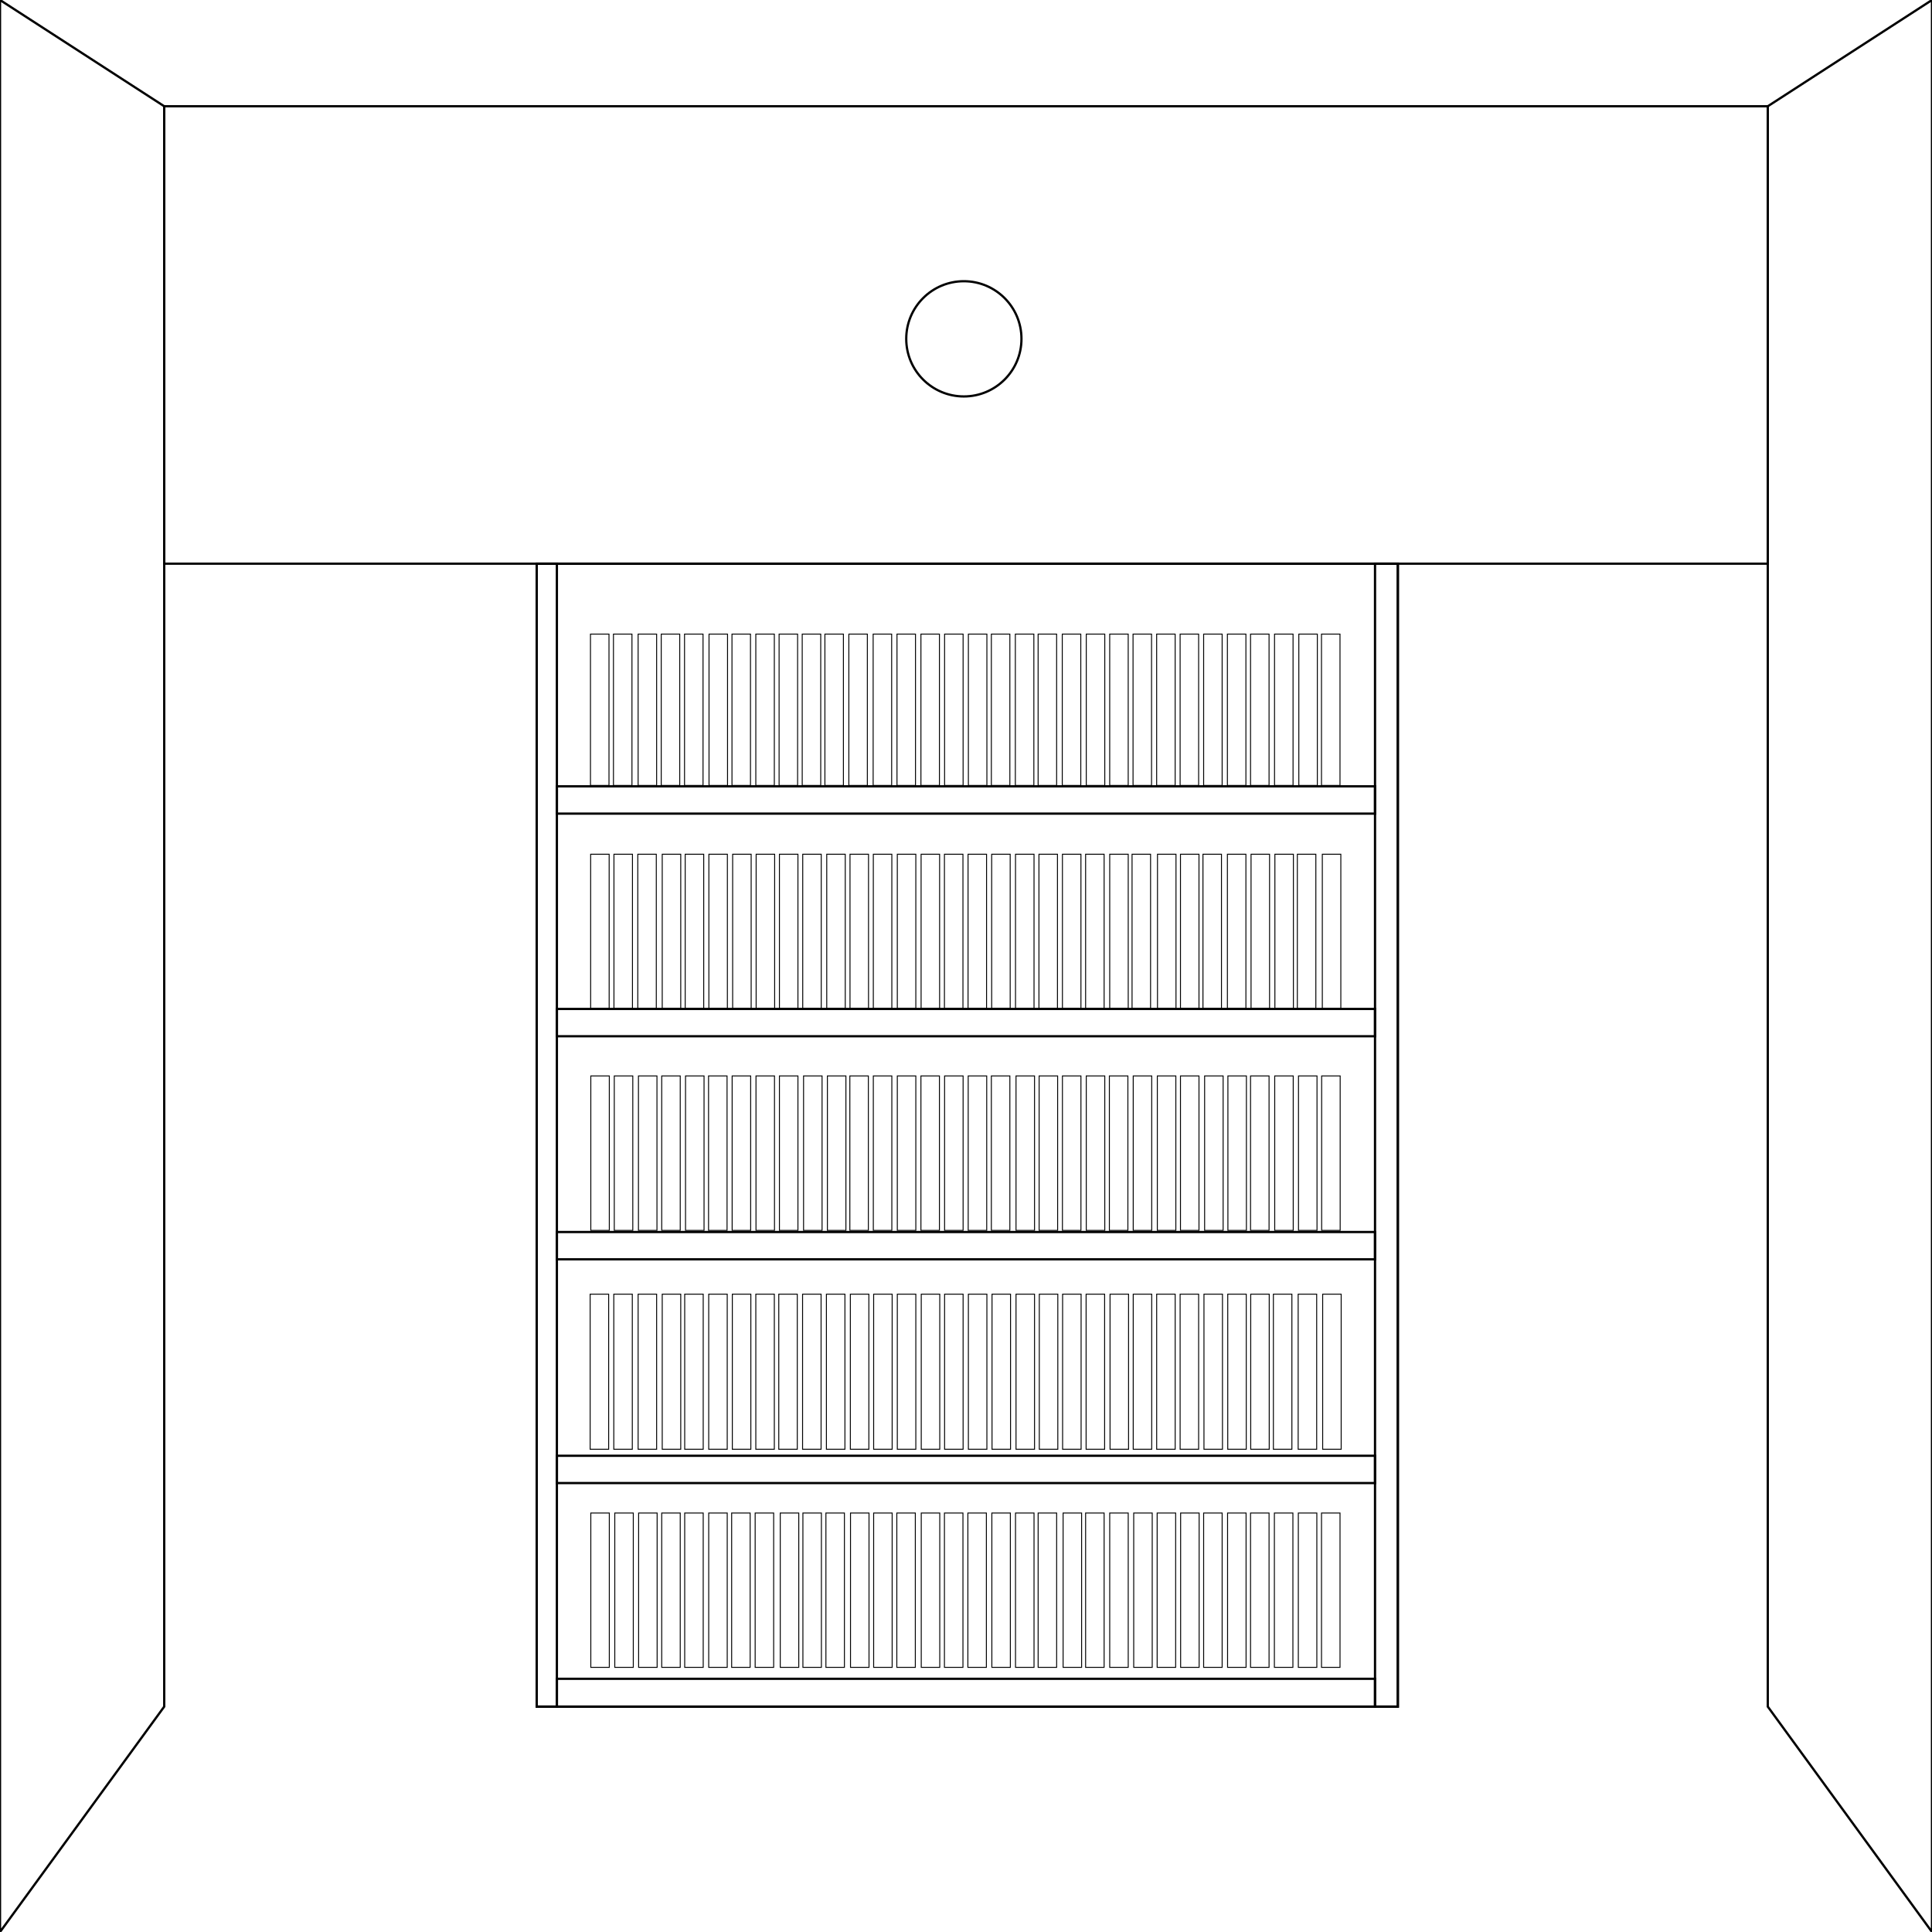
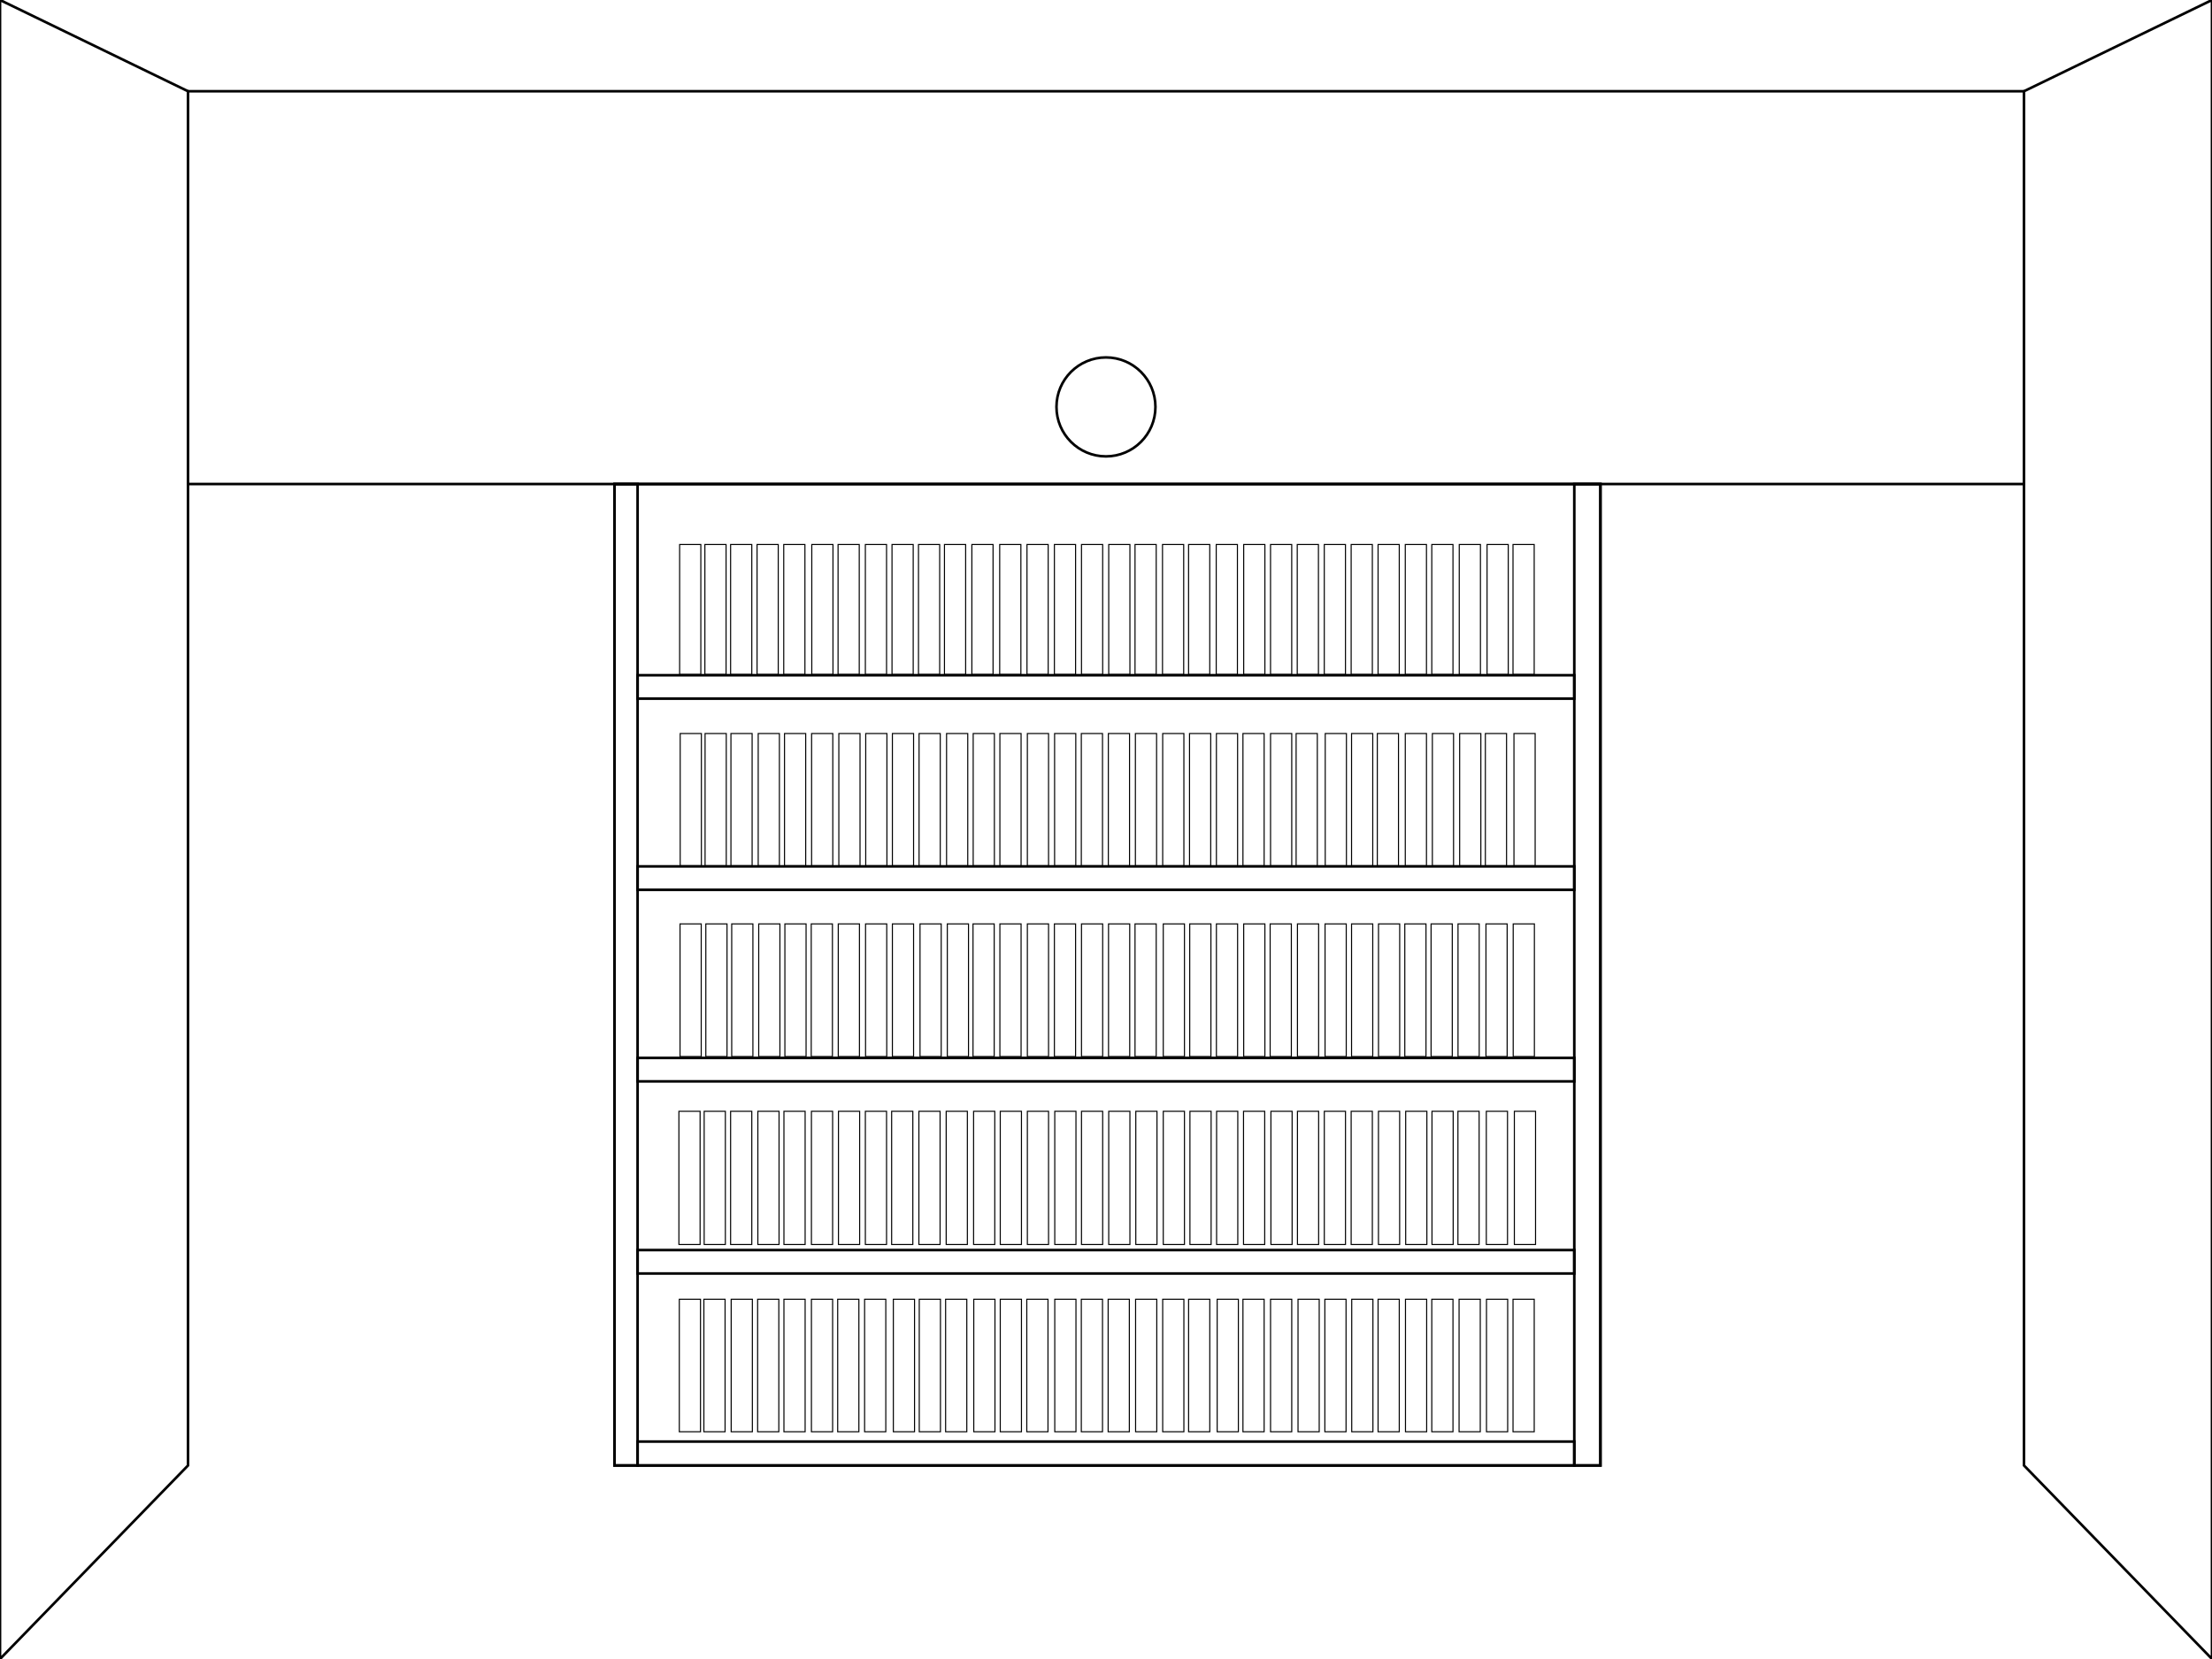
- <svg xmlns="http://www.w3.org/2000/svg" width="1024" height="1024" viewBox="0 0 1024 1024">
-   <rect x="0" y="0" width="1024" height="1024" fill="#ffffff" />
-   <rect x="0" y="0" width="1024" height="56.32" fill="none" stroke="none" />
-   <rect x="0" y="904.54" width="1024" height="119.46" fill="none" stroke="none" />
-   <rect x="87.04" y="56.32" width="849.92" height="242.442" fill="none" stroke="#000000" stroke-width="1.2" />
-   <rect x="284.488" y="298.762" width="456.397" height="605.778" fill="none" stroke="#000000" stroke-width="1.2" />
-   <rect x="178.155" y="228.096" width="667.433" height="682.076" fill="none" stroke="none" />
-   <rect x="312.965" y="336.087" width="9.81" height="80.21" fill="none" stroke="#000000" stroke-width="0.5" />
-   <rect x="325.14" y="336.087" width="9.81" height="80.21" fill="none" stroke="#000000" stroke-width="0.5" />
-   <rect x="338.217" y="336.087" width="9.81" height="80.21" fill="none" stroke="#000000" stroke-width="0.5" />
-   <rect x="350.464" y="336.087" width="9.81" height="80.21" fill="none" stroke="#000000" stroke-width="0.5" />
-   <rect x="362.813" y="336.087" width="9.81" height="80.21" fill="none" stroke="#000000" stroke-width="0.5" />
-   <rect x="375.798" y="336.087" width="9.81" height="80.21" fill="none" stroke="#000000" stroke-width="0.5" />
-   <rect x="387.963" y="336.087" width="9.81" height="80.21" fill="none" stroke="#000000" stroke-width="0.5" />
-   <rect x="400.599" y="336.087" width="9.81" height="80.21" fill="none" stroke="#000000" stroke-width="0.5" />
-   <rect x="412.938" y="336.087" width="9.81" height="80.21" fill="none" stroke="#000000" stroke-width="0.5" />
-   <rect x="425.195" y="336.087" width="9.81" height="80.21" fill="none" stroke="#000000" stroke-width="0.5" />
-   <rect x="437.217" y="336.087" width="9.81" height="80.21" fill="none" stroke="#000000" stroke-width="0.5" />
-   <rect x="449.905" y="336.087" width="9.81" height="80.21" fill="none" stroke="#000000" stroke-width="0.5" />
-   <rect x="462.787" y="336.087" width="9.81" height="80.21" fill="none" stroke="#000000" stroke-width="0.5" />
-   <rect x="475.423" y="336.087" width="9.81" height="80.21" fill="none" stroke="#000000" stroke-width="0.5" />
-   <rect x="488.11" y="336.087" width="9.81" height="80.21" fill="none" stroke="#000000" stroke-width="0.5" />
-   <rect x="500.654" y="336.087" width="9.81" height="80.21" fill="none" stroke="#000000" stroke-width="0.5" />
-   <rect x="513.26" y="336.087" width="9.81" height="80.21" fill="none" stroke="#000000" stroke-width="0.5" />
-   <rect x="525.435" y="336.087" width="9.81" height="80.21" fill="none" stroke="#000000" stroke-width="0.5" />
-   <rect x="538.153" y="336.087" width="9.81" height="80.21" fill="none" stroke="#000000" stroke-width="0.5" />
-   <rect x="550.226" y="336.087" width="9.81" height="80.21" fill="none" stroke="#000000" stroke-width="0.5" />
-   <rect x="563.026" y="336.087" width="9.81" height="80.21" fill="none" stroke="#000000" stroke-width="0.5" />
-   <rect x="575.744" y="336.087" width="9.81" height="80.21" fill="none" stroke="#000000" stroke-width="0.5" />
-   <rect x="588.165" y="336.087" width="9.81" height="80.21" fill="none" stroke="#000000" stroke-width="0.5" />
-   <rect x="600.535" y="336.087" width="9.81" height="80.21" fill="none" stroke="#000000" stroke-width="0.5" />
-   <rect x="613.048" y="336.087" width="9.81" height="80.21" fill="none" stroke="#000000" stroke-width="0.5" />
-   <rect x="625.49" y="336.087" width="9.81" height="80.21" fill="none" stroke="#000000" stroke-width="0.5" />
-   <rect x="637.952" y="336.087" width="9.81" height="80.21" fill="none" stroke="#000000" stroke-width="0.5" />
-   <rect x="650.547" y="336.087" width="9.81" height="80.21" fill="none" stroke="#000000" stroke-width="0.5" />
-   <rect x="662.815" y="336.087" width="9.81" height="80.21" fill="none" stroke="#000000" stroke-width="0.5" />
-   <rect x="675.533" y="336.087" width="9.81" height="80.21" fill="none" stroke="#000000" stroke-width="0.5" />
-   <rect x="688.404" y="336.087" width="9.81" height="80.21" fill="none" stroke="#000000" stroke-width="0.5" />
-   <rect x="700.416" y="336.087" width="9.81" height="80.21" fill="none" stroke="#000000" stroke-width="0.5" />
-   <rect x="295.158" y="416.768" width="433.633" height="14.469" fill="none" stroke="#000000" stroke-width="1.2" />
-   <rect x="313.057" y="452.762" width="9.81" height="81.613" fill="none" stroke="#000000" stroke-width="0.5" />
-   <rect x="325.407" y="452.762" width="9.81" height="81.613" fill="none" stroke="#000000" stroke-width="0.5" />
-   <rect x="338.043" y="452.762" width="9.81" height="81.613" fill="none" stroke="#000000" stroke-width="0.5" />
-   <rect x="350.997" y="452.762" width="9.81" height="81.613" fill="none" stroke="#000000" stroke-width="0.5" />
-   <rect x="363.172" y="452.762" width="9.81" height="81.613" fill="none" stroke="#000000" stroke-width="0.5" />
-   <rect x="375.716" y="452.762" width="9.81" height="81.613" fill="none" stroke="#000000" stroke-width="0.5" />
-   <rect x="388.321" y="452.762" width="9.81" height="81.613" fill="none" stroke="#000000" stroke-width="0.5" />
-   <rect x="400.773" y="452.762" width="9.81" height="81.613" fill="none" stroke="#000000" stroke-width="0.5" />
-   <rect x="413.112" y="452.762" width="9.81" height="81.613" fill="none" stroke="#000000" stroke-width="0.5" />
-   <rect x="425.462" y="452.762" width="9.81" height="81.613" fill="none" stroke="#000000" stroke-width="0.5" />
-   <rect x="438.19" y="452.762" width="9.81" height="81.613" fill="none" stroke="#000000" stroke-width="0.5" />
-   <rect x="450.519" y="452.762" width="9.81" height="81.613" fill="none" stroke="#000000" stroke-width="0.5" />
-   <rect x="462.879" y="452.762" width="9.81" height="81.613" fill="none" stroke="#000000" stroke-width="0.5" />
-   <rect x="475.597" y="452.762" width="9.81" height="81.613" fill="none" stroke="#000000" stroke-width="0.5" />
-   <rect x="488.202" y="452.762" width="9.81" height="81.613" fill="none" stroke="#000000" stroke-width="0.5" />
-   <rect x="500.572" y="452.762" width="9.81" height="81.613" fill="none" stroke="#000000" stroke-width="0.5" />
-   <rect x="513.085" y="452.762" width="9.81" height="81.613" fill="none" stroke="#000000" stroke-width="0.5" />
-   <rect x="525.609" y="452.762" width="9.81" height="81.613" fill="none" stroke="#000000" stroke-width="0.5" />
-   <rect x="538.245" y="452.762" width="9.81" height="81.613" fill="none" stroke="#000000" stroke-width="0.5" />
-   <rect x="550.666" y="452.762" width="9.81" height="81.613" fill="none" stroke="#000000" stroke-width="0.5" />
-   <rect x="563.108" y="452.762" width="9.81" height="81.613" fill="none" stroke="#000000" stroke-width="0.5" />
-   <rect x="575.396" y="452.762" width="9.81" height="81.613" fill="none" stroke="#000000" stroke-width="0.5" />
-   <rect x="588.175" y="452.762" width="9.81" height="81.613" fill="none" stroke="#000000" stroke-width="0.5" />
-   <rect x="600.013" y="452.762" width="9.81" height="81.613" fill="none" stroke="#000000" stroke-width="0.5" />
-   <rect x="613.489" y="452.762" width="9.81" height="81.613" fill="none" stroke="#000000" stroke-width="0.5" />
-   <rect x="625.674" y="452.762" width="9.81" height="81.613" fill="none" stroke="#000000" stroke-width="0.5" />
-   <rect x="637.594" y="452.762" width="9.81" height="81.613" fill="none" stroke="#000000" stroke-width="0.5" />
-   <rect x="650.547" y="452.762" width="9.81" height="81.613" fill="none" stroke="#000000" stroke-width="0.5" />
-   <rect x="663.081" y="452.762" width="9.81" height="81.613" fill="none" stroke="#000000" stroke-width="0.5" />
-   <rect x="675.717" y="452.762" width="9.81" height="81.613" fill="none" stroke="#000000" stroke-width="0.5" />
-   <rect x="687.616" y="452.762" width="9.81" height="81.613" fill="none" stroke="#000000" stroke-width="0.5" />
-   <rect x="700.856" y="452.762" width="9.81" height="81.613" fill="none" stroke="#000000" stroke-width="0.5" />
-   <rect x="295.158" y="534.764" width="433.633" height="14.469" fill="none" stroke="#000000" stroke-width="1.2" />
-   <rect x="313.139" y="570.266" width="9.81" height="81.869" fill="none" stroke="#000000" stroke-width="0.5" />
-   <rect x="325.581" y="570.266" width="9.81" height="81.869" fill="none" stroke="#000000" stroke-width="0.5" />
-   <rect x="338.391" y="570.266" width="9.81" height="81.869" fill="none" stroke="#000000" stroke-width="0.5" />
-   <rect x="350.73" y="570.266" width="9.81" height="81.869" fill="none" stroke="#000000" stroke-width="0.5" />
-   <rect x="363.346" y="570.266" width="9.81" height="81.869" fill="none" stroke="#000000" stroke-width="0.5" />
-   <rect x="375.542" y="570.266" width="9.81" height="81.869" fill="none" stroke="#000000" stroke-width="0.5" />
-   <rect x="388.055" y="570.266" width="9.81" height="81.869" fill="none" stroke="#000000" stroke-width="0.5" />
-   <rect x="400.691" y="570.266" width="9.81" height="81.869" fill="none" stroke="#000000" stroke-width="0.5" />
-   <rect x="413.112" y="570.266" width="9.81" height="81.869" fill="none" stroke="#000000" stroke-width="0.5" />
-   <rect x="425.902" y="570.266" width="9.81" height="81.869" fill="none" stroke="#000000" stroke-width="0.5" />
-   <rect x="438.538" y="570.266" width="9.81" height="81.869" fill="none" stroke="#000000" stroke-width="0.5" />
-   <rect x="450.437" y="570.266" width="9.81" height="81.869" fill="none" stroke="#000000" stroke-width="0.5" />
-   <rect x="462.879" y="570.266" width="9.81" height="81.869" fill="none" stroke="#000000" stroke-width="0.5" />
-   <rect x="475.597" y="570.266" width="9.81" height="81.869" fill="none" stroke="#000000" stroke-width="0.5" />
-   <rect x="488.11" y="570.266" width="9.81" height="81.869" fill="none" stroke="#000000" stroke-width="0.5" />
-   <rect x="500.654" y="570.266" width="9.81" height="81.869" fill="none" stroke="#000000" stroke-width="0.5" />
-   <rect x="513.167" y="570.266" width="9.81" height="81.869" fill="none" stroke="#000000" stroke-width="0.5" />
-   <rect x="525.435" y="570.266" width="9.81" height="81.869" fill="none" stroke="#000000" stroke-width="0.5" />
-   <rect x="538.511" y="570.266" width="9.81" height="81.869" fill="none" stroke="#000000" stroke-width="0.5" />
-   <rect x="550.758" y="570.266" width="9.81" height="81.869" fill="none" stroke="#000000" stroke-width="0.5" />
-   <rect x="563.108" y="570.266" width="9.81" height="81.869" fill="none" stroke="#000000" stroke-width="0.5" />
-   <rect x="575.744" y="570.266" width="9.81" height="81.869" fill="none" stroke="#000000" stroke-width="0.5" />
-   <rect x="587.991" y="570.266" width="9.81" height="81.869" fill="none" stroke="#000000" stroke-width="0.5" />
-   <rect x="600.627" y="570.266" width="9.81" height="81.869" fill="none" stroke="#000000" stroke-width="0.5" />
-   <rect x="613.407" y="570.266" width="9.81" height="81.869" fill="none" stroke="#000000" stroke-width="0.5" />
-   <rect x="625.674" y="570.266" width="9.81" height="81.869" fill="none" stroke="#000000" stroke-width="0.5" />
-   <rect x="638.474" y="570.266" width="9.81" height="81.869" fill="none" stroke="#000000" stroke-width="0.5" />
-   <rect x="650.813" y="570.266" width="9.81" height="81.869" fill="none" stroke="#000000" stroke-width="0.5" />
-   <rect x="662.815" y="570.266" width="9.81" height="81.869" fill="none" stroke="#000000" stroke-width="0.5" />
-   <rect x="675.625" y="570.266" width="9.81" height="81.869" fill="none" stroke="#000000" stroke-width="0.5" />
-   <rect x="688.23" y="570.266" width="9.81" height="81.869" fill="none" stroke="#000000" stroke-width="0.5" />
-   <rect x="700.508" y="570.266" width="9.81" height="81.869" fill="none" stroke="#000000" stroke-width="0.5" />
-   <rect x="295.158" y="652.995" width="433.633" height="14.469" fill="none" stroke="#000000" stroke-width="1.2" />
-   <rect x="312.791" y="685.937" width="9.81" height="82.197" fill="none" stroke="#000000" stroke-width="0.5" />
-   <rect x="325.325" y="685.937" width="9.81" height="82.197" fill="none" stroke="#000000" stroke-width="0.5" />
-   <rect x="338.217" y="685.937" width="9.81" height="82.197" fill="none" stroke="#000000" stroke-width="0.5" />
-   <rect x="350.997" y="685.937" width="9.81" height="82.197" fill="none" stroke="#000000" stroke-width="0.5" />
-   <rect x="362.906" y="685.937" width="9.81" height="82.197" fill="none" stroke="#000000" stroke-width="0.5" />
-   <rect x="375.634" y="685.937" width="9.81" height="82.197" fill="none" stroke="#000000" stroke-width="0.5" />
-   <rect x="388.147" y="685.937" width="9.81" height="82.197" fill="none" stroke="#000000" stroke-width="0.5" />
-   <rect x="400.599" y="685.937" width="9.81" height="82.197" fill="none" stroke="#000000" stroke-width="0.5" />
-   <rect x="412.764" y="685.937" width="9.81" height="82.197" fill="none" stroke="#000000" stroke-width="0.5" />
-   <rect x="425.38" y="685.937" width="9.81" height="82.197" fill="none" stroke="#000000" stroke-width="0.5" />
-   <rect x="438.016" y="685.937" width="9.81" height="82.197" fill="none" stroke="#000000" stroke-width="0.5" />
-   <rect x="450.703" y="685.937" width="9.81" height="82.197" fill="none" stroke="#000000" stroke-width="0.5" />
-   <rect x="463.053" y="685.937" width="9.81" height="82.197" fill="none" stroke="#000000" stroke-width="0.5" />
-   <rect x="475.597" y="685.937" width="9.81" height="82.197" fill="none" stroke="#000000" stroke-width="0.5" />
-   <rect x="488.284" y="685.937" width="9.81" height="82.197" fill="none" stroke="#000000" stroke-width="0.5" />
-   <rect x="500.654" y="685.937" width="9.81" height="82.197" fill="none" stroke="#000000" stroke-width="0.5" />
-   <rect x="513.26" y="685.937" width="9.81" height="82.197" fill="none" stroke="#000000" stroke-width="0.5" />
-   <rect x="525.793" y="685.937" width="9.81" height="82.197" fill="none" stroke="#000000" stroke-width="0.5" />
-   <rect x="538.511" y="685.937" width="9.81" height="82.197" fill="none" stroke="#000000" stroke-width="0.5" />
-   <rect x="550.851" y="685.937" width="9.81" height="82.197" fill="none" stroke="#000000" stroke-width="0.5" />
-   <rect x="563.2" y="685.937" width="9.81" height="82.197" fill="none" stroke="#000000" stroke-width="0.5" />
-   <rect x="575.662" y="685.937" width="9.81" height="82.197" fill="none" stroke="#000000" stroke-width="0.5" />
-   <rect x="588.349" y="685.937" width="9.81" height="82.197" fill="none" stroke="#000000" stroke-width="0.5" />
-   <rect x="600.627" y="685.937" width="9.81" height="82.197" fill="none" stroke="#000000" stroke-width="0.5" />
-   <rect x="613.059" y="685.937" width="9.81" height="82.197" fill="none" stroke="#000000" stroke-width="0.5" />
-   <rect x="625.49" y="685.937" width="9.81" height="82.197" fill="none" stroke="#000000" stroke-width="0.5" />
-   <rect x="638.126" y="685.937" width="9.81" height="82.197" fill="none" stroke="#000000" stroke-width="0.5" />
-   <rect x="650.731" y="685.937" width="9.81" height="82.197" fill="none" stroke="#000000" stroke-width="0.5" />
-   <rect x="662.907" y="685.937" width="9.81" height="82.197" fill="none" stroke="#000000" stroke-width="0.5" />
-   <rect x="674.918" y="685.937" width="9.81" height="82.197" fill="none" stroke="#000000" stroke-width="0.5" />
-   <rect x="688.056" y="685.937" width="9.81" height="82.197" fill="none" stroke="#000000" stroke-width="0.5" />
-   <rect x="701.041" y="685.937" width="9.81" height="82.197" fill="none" stroke="#000000" stroke-width="0.5" />
-   <rect x="295.158" y="771.584" width="433.633" height="14.469" fill="none" stroke="#000000" stroke-width="1.2" />
-   <rect x="313.139" y="801.935" width="9.81" height="81.797" fill="none" stroke="#000000" stroke-width="0.5" />
-   <rect x="325.847" y="801.935" width="9.81" height="81.797" fill="none" stroke="#000000" stroke-width="0.5" />
-   <rect x="338.483" y="801.935" width="9.81" height="81.797" fill="none" stroke="#000000" stroke-width="0.5" />
-   <rect x="350.73" y="801.935" width="9.81" height="81.797" fill="none" stroke="#000000" stroke-width="0.5" />
-   <rect x="362.906" y="801.935" width="9.81" height="81.797" fill="none" stroke="#000000" stroke-width="0.5" />
-   <rect x="375.634" y="801.935" width="9.81" height="81.797" fill="none" stroke="#000000" stroke-width="0.5" />
-   <rect x="387.789" y="801.935" width="9.81" height="81.797" fill="none" stroke="#000000" stroke-width="0.5" />
-   <rect x="400.251" y="801.935" width="9.81" height="81.797" fill="none" stroke="#000000" stroke-width="0.5" />
-   <rect x="413.553" y="801.935" width="9.81" height="81.797" fill="none" stroke="#000000" stroke-width="0.5" />
-   <rect x="425.554" y="801.935" width="9.81" height="81.797" fill="none" stroke="#000000" stroke-width="0.5" />
-   <rect x="437.75" y="801.935" width="9.81" height="81.797" fill="none" stroke="#000000" stroke-width="0.5" />
-   <rect x="450.785" y="801.935" width="9.81" height="81.797" fill="none" stroke="#000000" stroke-width="0.5" />
-   <rect x="463.053" y="801.935" width="9.81" height="81.797" fill="none" stroke="#000000" stroke-width="0.5" />
-   <rect x="475.331" y="801.935" width="9.81" height="81.797" fill="none" stroke="#000000" stroke-width="0.5" />
-   <rect x="488.284" y="801.935" width="9.81" height="81.797" fill="none" stroke="#000000" stroke-width="0.5" />
-   <rect x="500.572" y="801.935" width="9.81" height="81.797" fill="none" stroke="#000000" stroke-width="0.5" />
-   <rect x="512.993" y="801.935" width="9.81" height="81.797" fill="none" stroke="#000000" stroke-width="0.5" />
-   <rect x="525.701" y="801.935" width="9.81" height="81.797" fill="none" stroke="#000000" stroke-width="0.5" />
-   <rect x="538.245" y="801.935" width="9.81" height="81.797" fill="none" stroke="#000000" stroke-width="0.5" />
-   <rect x="550.236" y="801.935" width="9.81" height="81.797" fill="none" stroke="#000000" stroke-width="0.5" />
-   <rect x="563.466" y="801.935" width="9.81" height="81.797" fill="none" stroke="#000000" stroke-width="0.5" />
-   <rect x="575.396" y="801.935" width="9.81" height="81.797" fill="none" stroke="#000000" stroke-width="0.5" />
-   <rect x="588.175" y="801.935" width="9.81" height="81.797" fill="none" stroke="#000000" stroke-width="0.5" />
-   <rect x="600.893" y="801.935" width="9.81" height="81.797" fill="none" stroke="#000000" stroke-width="0.5" />
-   <rect x="613.315" y="801.935" width="9.81" height="81.797" fill="none" stroke="#000000" stroke-width="0.5" />
-   <rect x="625.756" y="801.935" width="9.81" height="81.797" fill="none" stroke="#000000" stroke-width="0.5" />
-   <rect x="637.952" y="801.935" width="9.81" height="81.797" fill="none" stroke="#000000" stroke-width="0.5" />
-   <rect x="650.639" y="801.935" width="9.81" height="81.797" fill="none" stroke="#000000" stroke-width="0.5" />
-   <rect x="662.815" y="801.935" width="9.81" height="81.797" fill="none" stroke="#000000" stroke-width="0.5" />
-   <rect x="675.451" y="801.935" width="9.81" height="81.797" fill="none" stroke="#000000" stroke-width="0.5" />
-   <rect x="688.138" y="801.935" width="9.81" height="81.797" fill="none" stroke="#000000" stroke-width="0.5" />
-   <rect x="700.426" y="801.935" width="9.81" height="81.797" fill="none" stroke="#000000" stroke-width="0.5" />
-   <rect x="295.158" y="889.795" width="433.633" height="14.756" fill="none" stroke="#000000" stroke-width="1.2" />
-   <rect x="284.488" y="298.762" width="10.67" height="605.778" fill="none" stroke="#000000" stroke-width="1.2" />
-   <rect x="728.791" y="298.762" width="12.093" height="605.778" fill="none" stroke="#000000" stroke-width="1.2" />
-   <polygon points="0,0 87.04,56.32 87.04,904.54 0,1024" fill="none" stroke="#000000" stroke-width="1.2" />
-   <polygon points="1024,0 936.96,56.32 936.96,904.54 1024,1024" fill="none" stroke="#000000" stroke-width="1.2" />
-   <circle cx="510.863" cy="179.589" r="30.536" fill="none" stroke="#000000" stroke-width="1.2" />
+ <svg xmlns="http://www.w3.org/2000/svg" width="1024" height="768" viewBox="0 0 1024 768">
+   <rect x="0" y="0" width="1024" height="768" fill="#ffffff" />
+   <rect x="0" y="0" width="1024" height="42.24" fill="none" stroke="none" />
+   <rect x="0" y="678.405" width="1024" height="89.595" fill="none" stroke="none" />
+   <rect x="87.04" y="42.24" width="849.92" height="181.832" fill="none" stroke="#000000" stroke-width="1.2" />
+   <rect x="284.488" y="224.072" width="456.397" height="454.333" fill="none" stroke="#000000" stroke-width="1.2" />
+   <rect x="295.158" y="234.923" width="433.633" height="443.489" fill="none" stroke="none" />
+   <rect x="314.624" y="252.065" width="9.81" height="60.157" fill="none" stroke="#000000" stroke-width="0.5" />
+   <rect x="326.308" y="252.065" width="9.81" height="60.157" fill="none" stroke="#000000" stroke-width="0.5" />
+   <rect x="338.217" y="252.065" width="9.81" height="60.157" fill="none" stroke="#000000" stroke-width="0.5" />
+   <rect x="350.464" y="252.065" width="9.81" height="60.157" fill="none" stroke="#000000" stroke-width="0.5" />
+   <rect x="362.813" y="252.065" width="9.81" height="60.157" fill="none" stroke="#000000" stroke-width="0.5" />
+   <rect x="375.798" y="252.065" width="9.81" height="60.157" fill="none" stroke="#000000" stroke-width="0.5" />
+   <rect x="387.963" y="252.065" width="9.81" height="60.157" fill="none" stroke="#000000" stroke-width="0.5" />
+   <rect x="400.599" y="252.065" width="9.81" height="60.157" fill="none" stroke="#000000" stroke-width="0.5" />
+   <rect x="412.938" y="252.065" width="9.81" height="60.157" fill="none" stroke="#000000" stroke-width="0.5" />
+   <rect x="425.195" y="252.065" width="9.81" height="60.157" fill="none" stroke="#000000" stroke-width="0.5" />
+   <rect x="437.217" y="252.065" width="9.81" height="60.157" fill="none" stroke="#000000" stroke-width="0.5" />
+   <rect x="449.905" y="252.065" width="9.81" height="60.157" fill="none" stroke="#000000" stroke-width="0.5" />
+   <rect x="462.787" y="252.065" width="9.81" height="60.157" fill="none" stroke="#000000" stroke-width="0.5" />
+   <rect x="475.423" y="252.065" width="9.81" height="60.157" fill="none" stroke="#000000" stroke-width="0.5" />
+   <rect x="488.11" y="252.065" width="9.81" height="60.157" fill="none" stroke="#000000" stroke-width="0.5" />
+   <rect x="500.654" y="252.065" width="9.81" height="60.157" fill="none" stroke="#000000" stroke-width="0.5" />
+   <rect x="513.26" y="252.065" width="9.81" height="60.157" fill="none" stroke="#000000" stroke-width="0.5" />
+   <rect x="525.435" y="252.065" width="9.81" height="60.157" fill="none" stroke="#000000" stroke-width="0.5" />
+   <rect x="538.153" y="252.065" width="9.81" height="60.157" fill="none" stroke="#000000" stroke-width="0.5" />
+   <rect x="550.226" y="252.065" width="9.81" height="60.157" fill="none" stroke="#000000" stroke-width="0.5" />
+   <rect x="563.026" y="252.065" width="9.81" height="60.157" fill="none" stroke="#000000" stroke-width="0.5" />
+   <rect x="575.744" y="252.065" width="9.81" height="60.157" fill="none" stroke="#000000" stroke-width="0.5" />
+   <rect x="588.165" y="252.065" width="9.81" height="60.157" fill="none" stroke="#000000" stroke-width="0.5" />
+   <rect x="600.535" y="252.065" width="9.81" height="60.157" fill="none" stroke="#000000" stroke-width="0.5" />
+   <rect x="613.048" y="252.065" width="9.81" height="60.157" fill="none" stroke="#000000" stroke-width="0.5" />
+   <rect x="625.49" y="252.065" width="9.81" height="60.157" fill="none" stroke="#000000" stroke-width="0.5" />
+   <rect x="637.952" y="252.065" width="9.81" height="60.157" fill="none" stroke="#000000" stroke-width="0.5" />
+   <rect x="650.547" y="252.065" width="9.81" height="60.157" fill="none" stroke="#000000" stroke-width="0.5" />
+   <rect x="662.815" y="252.065" width="9.81" height="60.157" fill="none" stroke="#000000" stroke-width="0.5" />
+   <rect x="675.533" y="252.065" width="9.81" height="60.157" fill="none" stroke="#000000" stroke-width="0.5" />
+   <rect x="688.404" y="252.065" width="9.81" height="60.157" fill="none" stroke="#000000" stroke-width="0.5" />
+   <rect x="700.416" y="252.065" width="9.81" height="60.157" fill="none" stroke="#000000" stroke-width="0.5" />
+   <rect x="295.158" y="312.576" width="433.633" height="10.852" fill="none" stroke="#000000" stroke-width="1.2" />
+   <rect x="314.88" y="339.571" width="9.81" height="61.21" fill="none" stroke="#000000" stroke-width="0.5" />
+   <rect x="326.4" y="339.571" width="9.81" height="61.21" fill="none" stroke="#000000" stroke-width="0.5" />
+   <rect x="338.371" y="339.571" width="9.81" height="61.21" fill="none" stroke="#000000" stroke-width="0.5" />
+   <rect x="350.997" y="339.571" width="9.81" height="61.21" fill="none" stroke="#000000" stroke-width="0.5" />
+   <rect x="363.172" y="339.571" width="9.81" height="61.21" fill="none" stroke="#000000" stroke-width="0.5" />
+   <rect x="375.716" y="339.571" width="9.81" height="61.21" fill="none" stroke="#000000" stroke-width="0.5" />
+   <rect x="388.321" y="339.571" width="9.81" height="61.21" fill="none" stroke="#000000" stroke-width="0.5" />
+   <rect x="400.773" y="339.571" width="9.81" height="61.21" fill="none" stroke="#000000" stroke-width="0.5" />
+   <rect x="413.112" y="339.571" width="9.81" height="61.21" fill="none" stroke="#000000" stroke-width="0.5" />
+   <rect x="425.462" y="339.571" width="9.81" height="61.21" fill="none" stroke="#000000" stroke-width="0.5" />
+   <rect x="438.19" y="339.571" width="9.81" height="61.21" fill="none" stroke="#000000" stroke-width="0.5" />
+   <rect x="450.519" y="339.571" width="9.81" height="61.21" fill="none" stroke="#000000" stroke-width="0.5" />
+   <rect x="462.879" y="339.571" width="9.81" height="61.21" fill="none" stroke="#000000" stroke-width="0.5" />
+   <rect x="475.597" y="339.571" width="9.81" height="61.21" fill="none" stroke="#000000" stroke-width="0.5" />
+   <rect x="488.202" y="339.571" width="9.81" height="61.21" fill="none" stroke="#000000" stroke-width="0.5" />
+   <rect x="500.572" y="339.571" width="9.81" height="61.21" fill="none" stroke="#000000" stroke-width="0.5" />
+   <rect x="513.085" y="339.571" width="9.81" height="61.21" fill="none" stroke="#000000" stroke-width="0.5" />
+   <rect x="525.609" y="339.571" width="9.81" height="61.21" fill="none" stroke="#000000" stroke-width="0.5" />
+   <rect x="538.245" y="339.571" width="9.81" height="61.21" fill="none" stroke="#000000" stroke-width="0.5" />
+   <rect x="550.666" y="339.571" width="9.81" height="61.21" fill="none" stroke="#000000" stroke-width="0.5" />
+   <rect x="563.108" y="339.571" width="9.81" height="61.21" fill="none" stroke="#000000" stroke-width="0.5" />
+   <rect x="575.396" y="339.571" width="9.81" height="61.21" fill="none" stroke="#000000" stroke-width="0.5" />
+   <rect x="588.175" y="339.571" width="9.81" height="61.21" fill="none" stroke="#000000" stroke-width="0.5" />
+   <rect x="600.013" y="339.571" width="9.81" height="61.21" fill="none" stroke="#000000" stroke-width="0.5" />
+   <rect x="613.489" y="339.571" width="9.81" height="61.21" fill="none" stroke="#000000" stroke-width="0.5" />
+   <rect x="625.674" y="339.571" width="9.81" height="61.21" fill="none" stroke="#000000" stroke-width="0.5" />
+   <rect x="637.594" y="339.571" width="9.81" height="61.21" fill="none" stroke="#000000" stroke-width="0.5" />
+   <rect x="650.547" y="339.571" width="9.81" height="61.21" fill="none" stroke="#000000" stroke-width="0.5" />
+   <rect x="663.081" y="339.571" width="9.81" height="61.21" fill="none" stroke="#000000" stroke-width="0.5" />
+   <rect x="675.717" y="339.571" width="9.81" height="61.21" fill="none" stroke="#000000" stroke-width="0.5" />
+   <rect x="687.616" y="339.571" width="9.81" height="61.21" fill="none" stroke="#000000" stroke-width="0.5" />
+   <rect x="700.856" y="339.571" width="9.81" height="61.21" fill="none" stroke="#000000" stroke-width="0.5" />
+   <rect x="295.158" y="401.073" width="433.633" height="10.852" fill="none" stroke="#000000" stroke-width="1.2" />
+   <rect x="314.808" y="427.699" width="9.81" height="61.402" fill="none" stroke="#000000" stroke-width="0.5" />
+   <rect x="326.748" y="427.699" width="9.81" height="61.402" fill="none" stroke="#000000" stroke-width="0.5" />
+   <rect x="338.729" y="427.699" width="9.81" height="61.402" fill="none" stroke="#000000" stroke-width="0.5" />
+   <rect x="351.232" y="427.699" width="9.81" height="61.402" fill="none" stroke="#000000" stroke-width="0.5" />
+   <rect x="363.346" y="427.699" width="9.81" height="61.402" fill="none" stroke="#000000" stroke-width="0.5" />
+   <rect x="375.542" y="427.699" width="9.81" height="61.402" fill="none" stroke="#000000" stroke-width="0.5" />
+   <rect x="388.055" y="427.699" width="9.81" height="61.402" fill="none" stroke="#000000" stroke-width="0.5" />
+   <rect x="400.691" y="427.699" width="9.81" height="61.402" fill="none" stroke="#000000" stroke-width="0.5" />
+   <rect x="413.112" y="427.699" width="9.81" height="61.402" fill="none" stroke="#000000" stroke-width="0.5" />
+   <rect x="425.902" y="427.699" width="9.81" height="61.402" fill="none" stroke="#000000" stroke-width="0.5" />
+   <rect x="438.538" y="427.699" width="9.81" height="61.402" fill="none" stroke="#000000" stroke-width="0.5" />
+   <rect x="450.437" y="427.699" width="9.81" height="61.402" fill="none" stroke="#000000" stroke-width="0.5" />
+   <rect x="462.879" y="427.699" width="9.81" height="61.402" fill="none" stroke="#000000" stroke-width="0.5" />
+   <rect x="475.597" y="427.699" width="9.81" height="61.402" fill="none" stroke="#000000" stroke-width="0.5" />
+   <rect x="488.11" y="427.699" width="9.81" height="61.402" fill="none" stroke="#000000" stroke-width="0.5" />
+   <rect x="500.654" y="427.699" width="9.81" height="61.402" fill="none" stroke="#000000" stroke-width="0.5" />
+   <rect x="513.167" y="427.699" width="9.81" height="61.402" fill="none" stroke="#000000" stroke-width="0.5" />
+   <rect x="525.435" y="427.699" width="9.81" height="61.402" fill="none" stroke="#000000" stroke-width="0.5" />
+   <rect x="538.511" y="427.699" width="9.81" height="61.402" fill="none" stroke="#000000" stroke-width="0.5" />
+   <rect x="550.758" y="427.699" width="9.81" height="61.402" fill="none" stroke="#000000" stroke-width="0.5" />
+   <rect x="563.108" y="427.699" width="9.81" height="61.402" fill="none" stroke="#000000" stroke-width="0.5" />
+   <rect x="575.744" y="427.699" width="9.81" height="61.402" fill="none" stroke="#000000" stroke-width="0.5" />
+   <rect x="587.991" y="427.699" width="9.81" height="61.402" fill="none" stroke="#000000" stroke-width="0.5" />
+   <rect x="600.627" y="427.699" width="9.81" height="61.402" fill="none" stroke="#000000" stroke-width="0.5" />
+   <rect x="613.407" y="427.699" width="9.81" height="61.402" fill="none" stroke="#000000" stroke-width="0.5" />
+   <rect x="625.674" y="427.699" width="9.81" height="61.402" fill="none" stroke="#000000" stroke-width="0.5" />
+   <rect x="638.147" y="427.699" width="9.81" height="61.402" fill="none" stroke="#000000" stroke-width="0.5" />
+   <rect x="650.322" y="427.699" width="9.81" height="61.402" fill="none" stroke="#000000" stroke-width="0.5" />
+   <rect x="662.487" y="427.699" width="9.81" height="61.402" fill="none" stroke="#000000" stroke-width="0.5" />
+   <rect x="674.959" y="427.699" width="9.81" height="61.402" fill="none" stroke="#000000" stroke-width="0.5" />
+   <rect x="687.893" y="427.699" width="9.81" height="61.402" fill="none" stroke="#000000" stroke-width="0.5" />
+   <rect x="700.508" y="427.699" width="9.81" height="61.402" fill="none" stroke="#000000" stroke-width="0.5" />
+   <rect x="295.158" y="489.746" width="433.633" height="10.852" fill="none" stroke="#000000" stroke-width="1.2" />
+   <rect x="314.286" y="514.452" width="9.81" height="61.647" fill="none" stroke="#000000" stroke-width="0.5" />
+   <rect x="325.98" y="514.452" width="9.81" height="61.647" fill="none" stroke="#000000" stroke-width="0.5" />
+   <rect x="338.217" y="514.452" width="9.81" height="61.647" fill="none" stroke="#000000" stroke-width="0.5" />
+   <rect x="350.833" y="514.452" width="9.81" height="61.647" fill="none" stroke="#000000" stroke-width="0.5" />
+   <rect x="362.906" y="514.452" width="9.81" height="61.647" fill="none" stroke="#000000" stroke-width="0.5" />
+   <rect x="375.634" y="514.452" width="9.81" height="61.647" fill="none" stroke="#000000" stroke-width="0.5" />
+   <rect x="388.147" y="514.452" width="9.81" height="61.647" fill="none" stroke="#000000" stroke-width="0.5" />
+   <rect x="400.599" y="514.452" width="9.81" height="61.647" fill="none" stroke="#000000" stroke-width="0.5" />
+   <rect x="412.764" y="514.452" width="9.81" height="61.647" fill="none" stroke="#000000" stroke-width="0.5" />
+   <rect x="425.38" y="514.452" width="9.81" height="61.647" fill="none" stroke="#000000" stroke-width="0.5" />
+   <rect x="438.016" y="514.452" width="9.81" height="61.647" fill="none" stroke="#000000" stroke-width="0.5" />
+   <rect x="450.703" y="514.452" width="9.81" height="61.647" fill="none" stroke="#000000" stroke-width="0.5" />
+   <rect x="463.053" y="514.452" width="9.81" height="61.647" fill="none" stroke="#000000" stroke-width="0.5" />
+   <rect x="475.597" y="514.452" width="9.81" height="61.647" fill="none" stroke="#000000" stroke-width="0.5" />
+   <rect x="488.284" y="514.452" width="9.81" height="61.647" fill="none" stroke="#000000" stroke-width="0.5" />
+   <rect x="500.654" y="514.452" width="9.81" height="61.647" fill="none" stroke="#000000" stroke-width="0.5" />
+   <rect x="513.26" y="514.452" width="9.81" height="61.647" fill="none" stroke="#000000" stroke-width="0.5" />
+   <rect x="525.793" y="514.452" width="9.81" height="61.647" fill="none" stroke="#000000" stroke-width="0.5" />
+   <rect x="538.511" y="514.452" width="9.81" height="61.647" fill="none" stroke="#000000" stroke-width="0.5" />
+   <rect x="550.851" y="514.452" width="9.81" height="61.647" fill="none" stroke="#000000" stroke-width="0.5" />
+   <rect x="563.2" y="514.452" width="9.81" height="61.647" fill="none" stroke="#000000" stroke-width="0.5" />
+   <rect x="575.662" y="514.452" width="9.81" height="61.647" fill="none" stroke="#000000" stroke-width="0.5" />
+   <rect x="588.349" y="514.452" width="9.81" height="61.647" fill="none" stroke="#000000" stroke-width="0.5" />
+   <rect x="600.627" y="514.452" width="9.81" height="61.647" fill="none" stroke="#000000" stroke-width="0.5" />
+   <rect x="613.059" y="514.452" width="9.81" height="61.647" fill="none" stroke="#000000" stroke-width="0.5" />
+   <rect x="625.49" y="514.452" width="9.81" height="61.647" fill="none" stroke="#000000" stroke-width="0.5" />
+   <rect x="638.126" y="514.452" width="9.81" height="61.647" fill="none" stroke="#000000" stroke-width="0.5" />
+   <rect x="650.731" y="514.452" width="9.81" height="61.647" fill="none" stroke="#000000" stroke-width="0.5" />
+   <rect x="662.907" y="514.452" width="9.81" height="61.647" fill="none" stroke="#000000" stroke-width="0.5" />
+   <rect x="674.918" y="514.452" width="9.81" height="61.647" fill="none" stroke="#000000" stroke-width="0.5" />
+   <rect x="688.056" y="514.452" width="9.81" height="61.647" fill="none" stroke="#000000" stroke-width="0.5" />
+   <rect x="701.041" y="514.452" width="9.81" height="61.647" fill="none" stroke="#000000" stroke-width="0.5" />
+   <rect x="295.158" y="578.688" width="433.633" height="10.852" fill="none" stroke="#000000" stroke-width="1.2" />
+   <rect x="314.47" y="601.452" width="9.81" height="61.348" fill="none" stroke="#000000" stroke-width="0.5" />
+   <rect x="325.847" y="601.452" width="9.81" height="61.348" fill="none" stroke="#000000" stroke-width="0.5" />
+   <rect x="338.483" y="601.452" width="9.81" height="61.348" fill="none" stroke="#000000" stroke-width="0.5" />
+   <rect x="350.73" y="601.452" width="9.81" height="61.348" fill="none" stroke="#000000" stroke-width="0.5" />
+   <rect x="362.906" y="601.452" width="9.81" height="61.348" fill="none" stroke="#000000" stroke-width="0.5" />
+   <rect x="375.634" y="601.452" width="9.81" height="61.348" fill="none" stroke="#000000" stroke-width="0.5" />
+   <rect x="387.789" y="601.452" width="9.81" height="61.348" fill="none" stroke="#000000" stroke-width="0.5" />
+   <rect x="400.251" y="601.452" width="9.81" height="61.348" fill="none" stroke="#000000" stroke-width="0.5" />
+   <rect x="413.553" y="601.452" width="9.81" height="61.348" fill="none" stroke="#000000" stroke-width="0.5" />
+   <rect x="425.554" y="601.452" width="9.81" height="61.348" fill="none" stroke="#000000" stroke-width="0.5" />
+   <rect x="437.75" y="601.452" width="9.81" height="61.348" fill="none" stroke="#000000" stroke-width="0.5" />
+   <rect x="450.785" y="601.452" width="9.81" height="61.348" fill="none" stroke="#000000" stroke-width="0.5" />
+   <rect x="463.053" y="601.452" width="9.81" height="61.348" fill="none" stroke="#000000" stroke-width="0.5" />
+   <rect x="475.331" y="601.452" width="9.81" height="61.348" fill="none" stroke="#000000" stroke-width="0.5" />
+   <rect x="488.284" y="601.452" width="9.81" height="61.348" fill="none" stroke="#000000" stroke-width="0.5" />
+   <rect x="500.572" y="601.452" width="9.81" height="61.348" fill="none" stroke="#000000" stroke-width="0.5" />
+   <rect x="512.993" y="601.452" width="9.81" height="61.348" fill="none" stroke="#000000" stroke-width="0.5" />
+   <rect x="525.701" y="601.452" width="9.81" height="61.348" fill="none" stroke="#000000" stroke-width="0.5" />
+   <rect x="538.245" y="601.452" width="9.81" height="61.348" fill="none" stroke="#000000" stroke-width="0.5" />
+   <rect x="550.236" y="601.452" width="9.81" height="61.348" fill="none" stroke="#000000" stroke-width="0.5" />
+   <rect x="563.466" y="601.452" width="9.81" height="61.348" fill="none" stroke="#000000" stroke-width="0.5" />
+   <rect x="575.396" y="601.452" width="9.81" height="61.348" fill="none" stroke="#000000" stroke-width="0.5" />
+   <rect x="588.175" y="601.452" width="9.81" height="61.348" fill="none" stroke="#000000" stroke-width="0.5" />
+   <rect x="600.893" y="601.452" width="9.81" height="61.348" fill="none" stroke="#000000" stroke-width="0.5" />
+   <rect x="613.315" y="601.452" width="9.81" height="61.348" fill="none" stroke="#000000" stroke-width="0.5" />
+   <rect x="625.756" y="601.452" width="9.81" height="61.348" fill="none" stroke="#000000" stroke-width="0.5" />
+   <rect x="637.952" y="601.452" width="9.81" height="61.348" fill="none" stroke="#000000" stroke-width="0.5" />
+   <rect x="650.639" y="601.452" width="9.81" height="61.348" fill="none" stroke="#000000" stroke-width="0.5" />
+   <rect x="662.815" y="601.452" width="9.81" height="61.348" fill="none" stroke="#000000" stroke-width="0.5" />
+   <rect x="675.451" y="601.452" width="9.81" height="61.348" fill="none" stroke="#000000" stroke-width="0.5" />
+   <rect x="688.138" y="601.452" width="9.81" height="61.348" fill="none" stroke="#000000" stroke-width="0.5" />
+   <rect x="700.426" y="601.452" width="9.81" height="61.348" fill="none" stroke="#000000" stroke-width="0.5" />
+   <rect x="295.158" y="667.346" width="433.633" height="11.067" fill="none" stroke="#000000" stroke-width="1.2" />
+   <rect x="284.488" y="224.072" width="10.67" height="454.333" fill="none" stroke="#000000" stroke-width="1.2" />
+   <rect x="728.791" y="224.072" width="12.093" height="454.333" fill="none" stroke="#000000" stroke-width="1.2" />
+   <polygon points="0,0 87.04,42.24 87.04,678.405 0,768" fill="none" stroke="#000000" stroke-width="1.2" />
+   <polygon points="1024,0 936.96,42.24 936.96,678.405 1024,768" fill="none" stroke="#000000" stroke-width="1.2" />
+   <circle cx="511.979" cy="188.367" r="22.907" fill="none" stroke="#000000" stroke-width="1.2" />
</svg>
